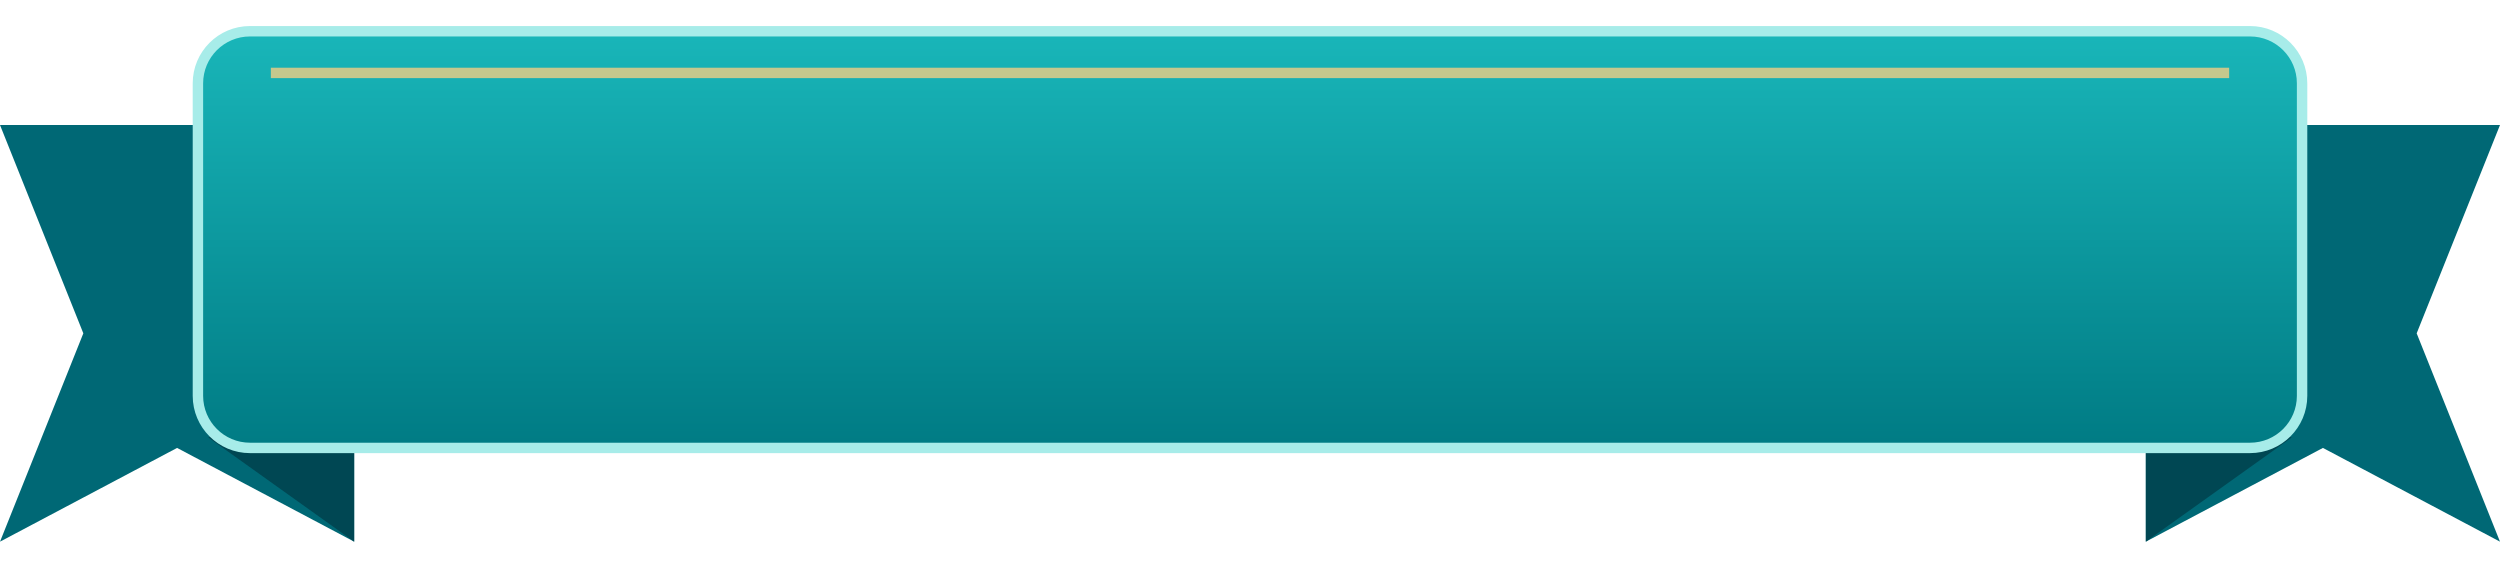
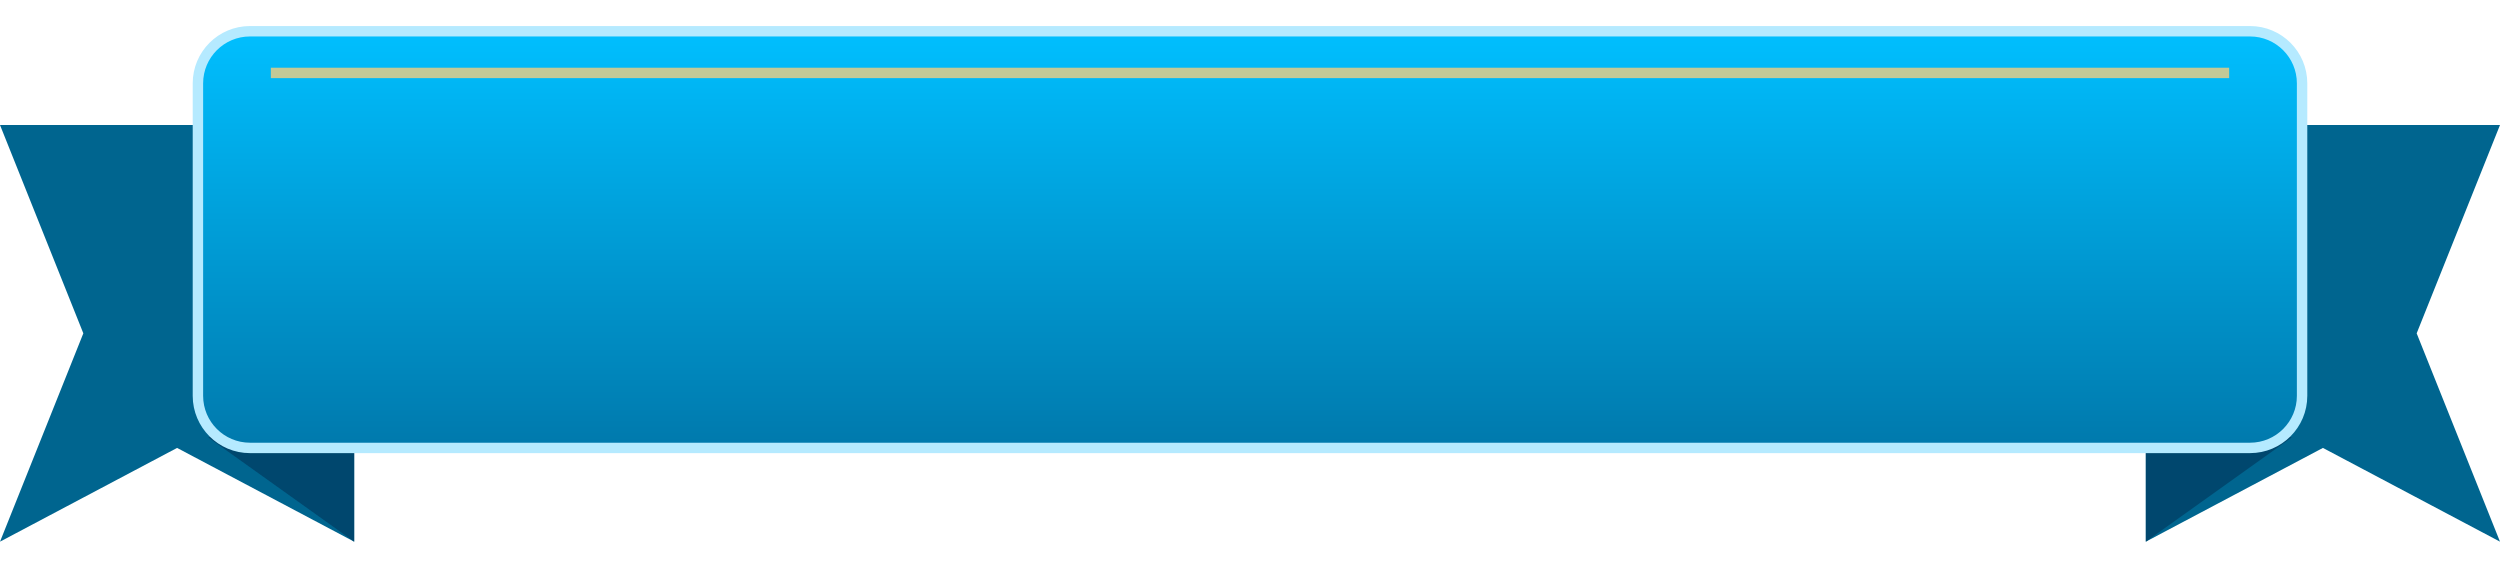
<svg xmlns="http://www.w3.org/2000/svg" width="240" height="54" viewBox="0 0 240 54">
  <defs>
    <linearGradient id="r" x2="0" y2="1">
-       <stop stop-color="#19b6b9" />
-       <stop offset="1" stop-color="#007b84" />
+       <stop stop-color="#00bfff" />
+       <stop offset="1" stop-color="#0079ac" />
    </linearGradient>
  </defs>
-   <path d="M0 12h34v40L17 43 0 52l8-20zM206 12h34l-8 20 8 20-17-9-17 9z" fill="#006875" />
-   <path d="M20 42l14 10V35M220 42l-14 10V35" fill="#004753" />
-   <rect x="19" y="3" width="202" height="40" rx="5" fill="url(#r)" stroke="#a7ece9" />
+   <path d="M0 12h34v40L17 43 0 52l8-20zM206 12h34l-8 20 8 20-17-9-17 9z" fill="#00658f" />
+   <path d="M20 42l14 10V35M220 42l-14 10V35" fill="#00476e" />
+   <rect x="19" y="3" width="202" height="40" rx="5" fill="url(#r)" stroke="#b5eaff" />
  <path d="M26 7h188" stroke="#e5cc86" stroke-opacity=".85" />
</svg>
